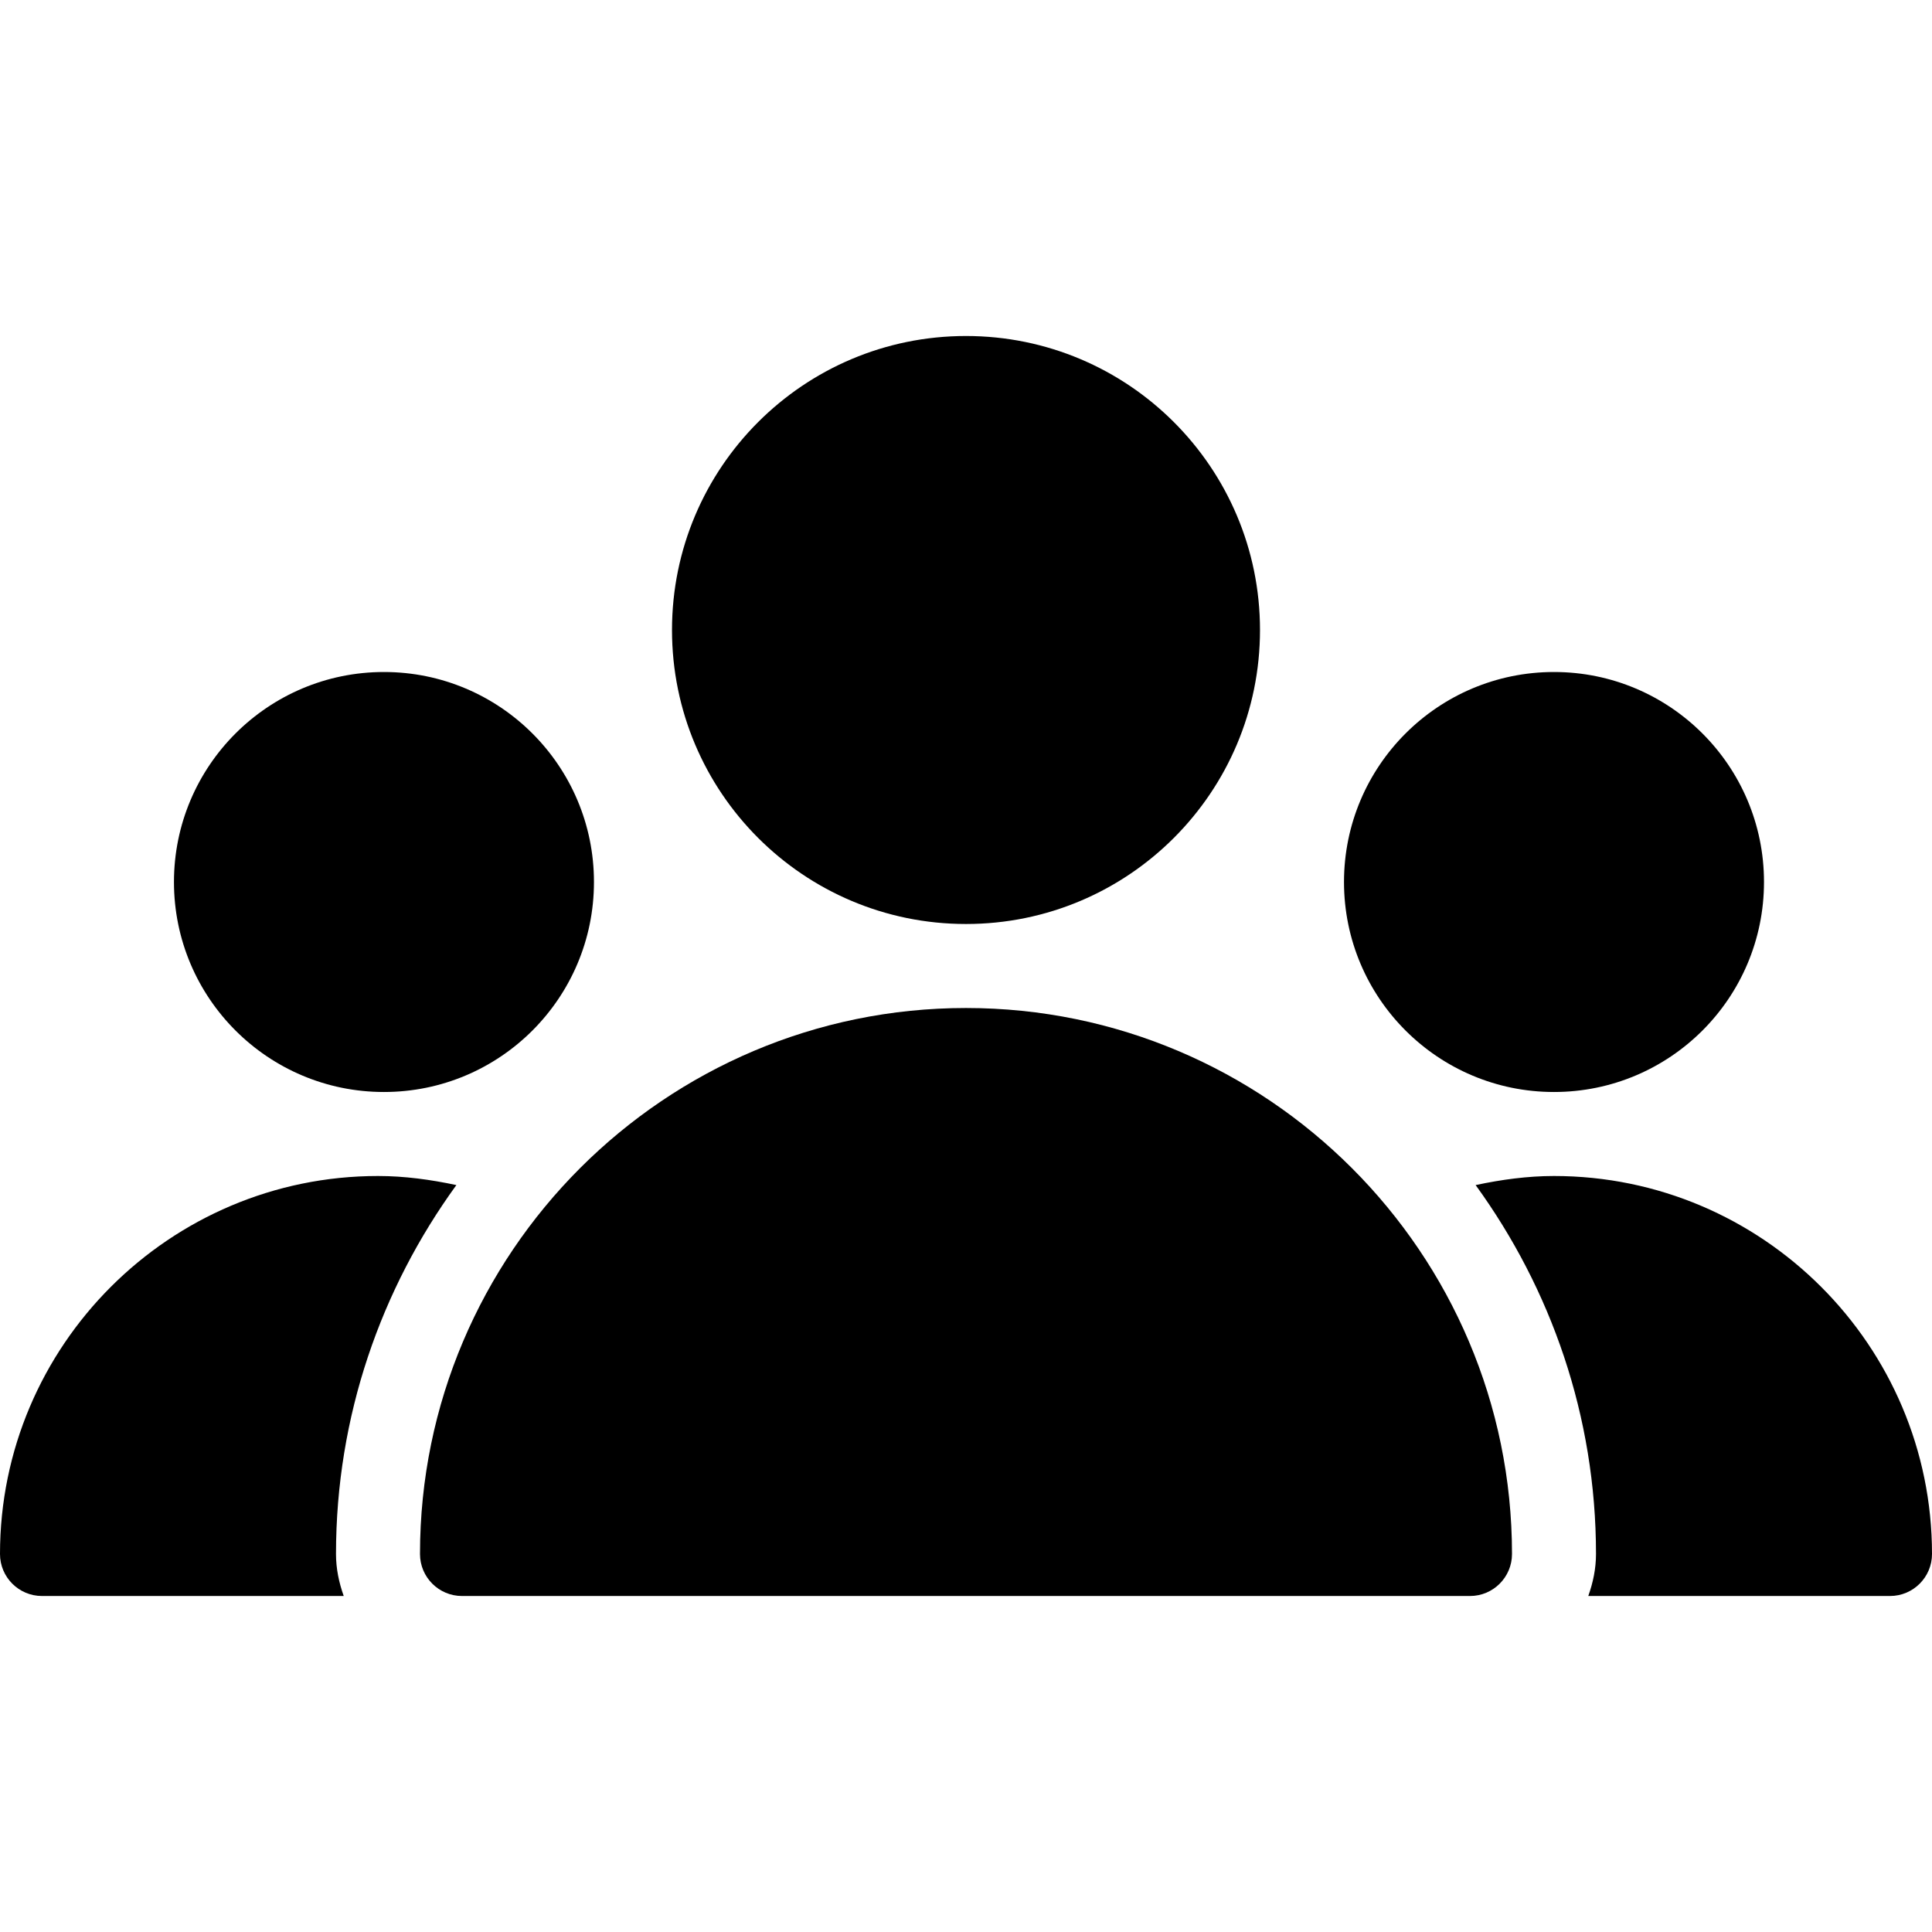
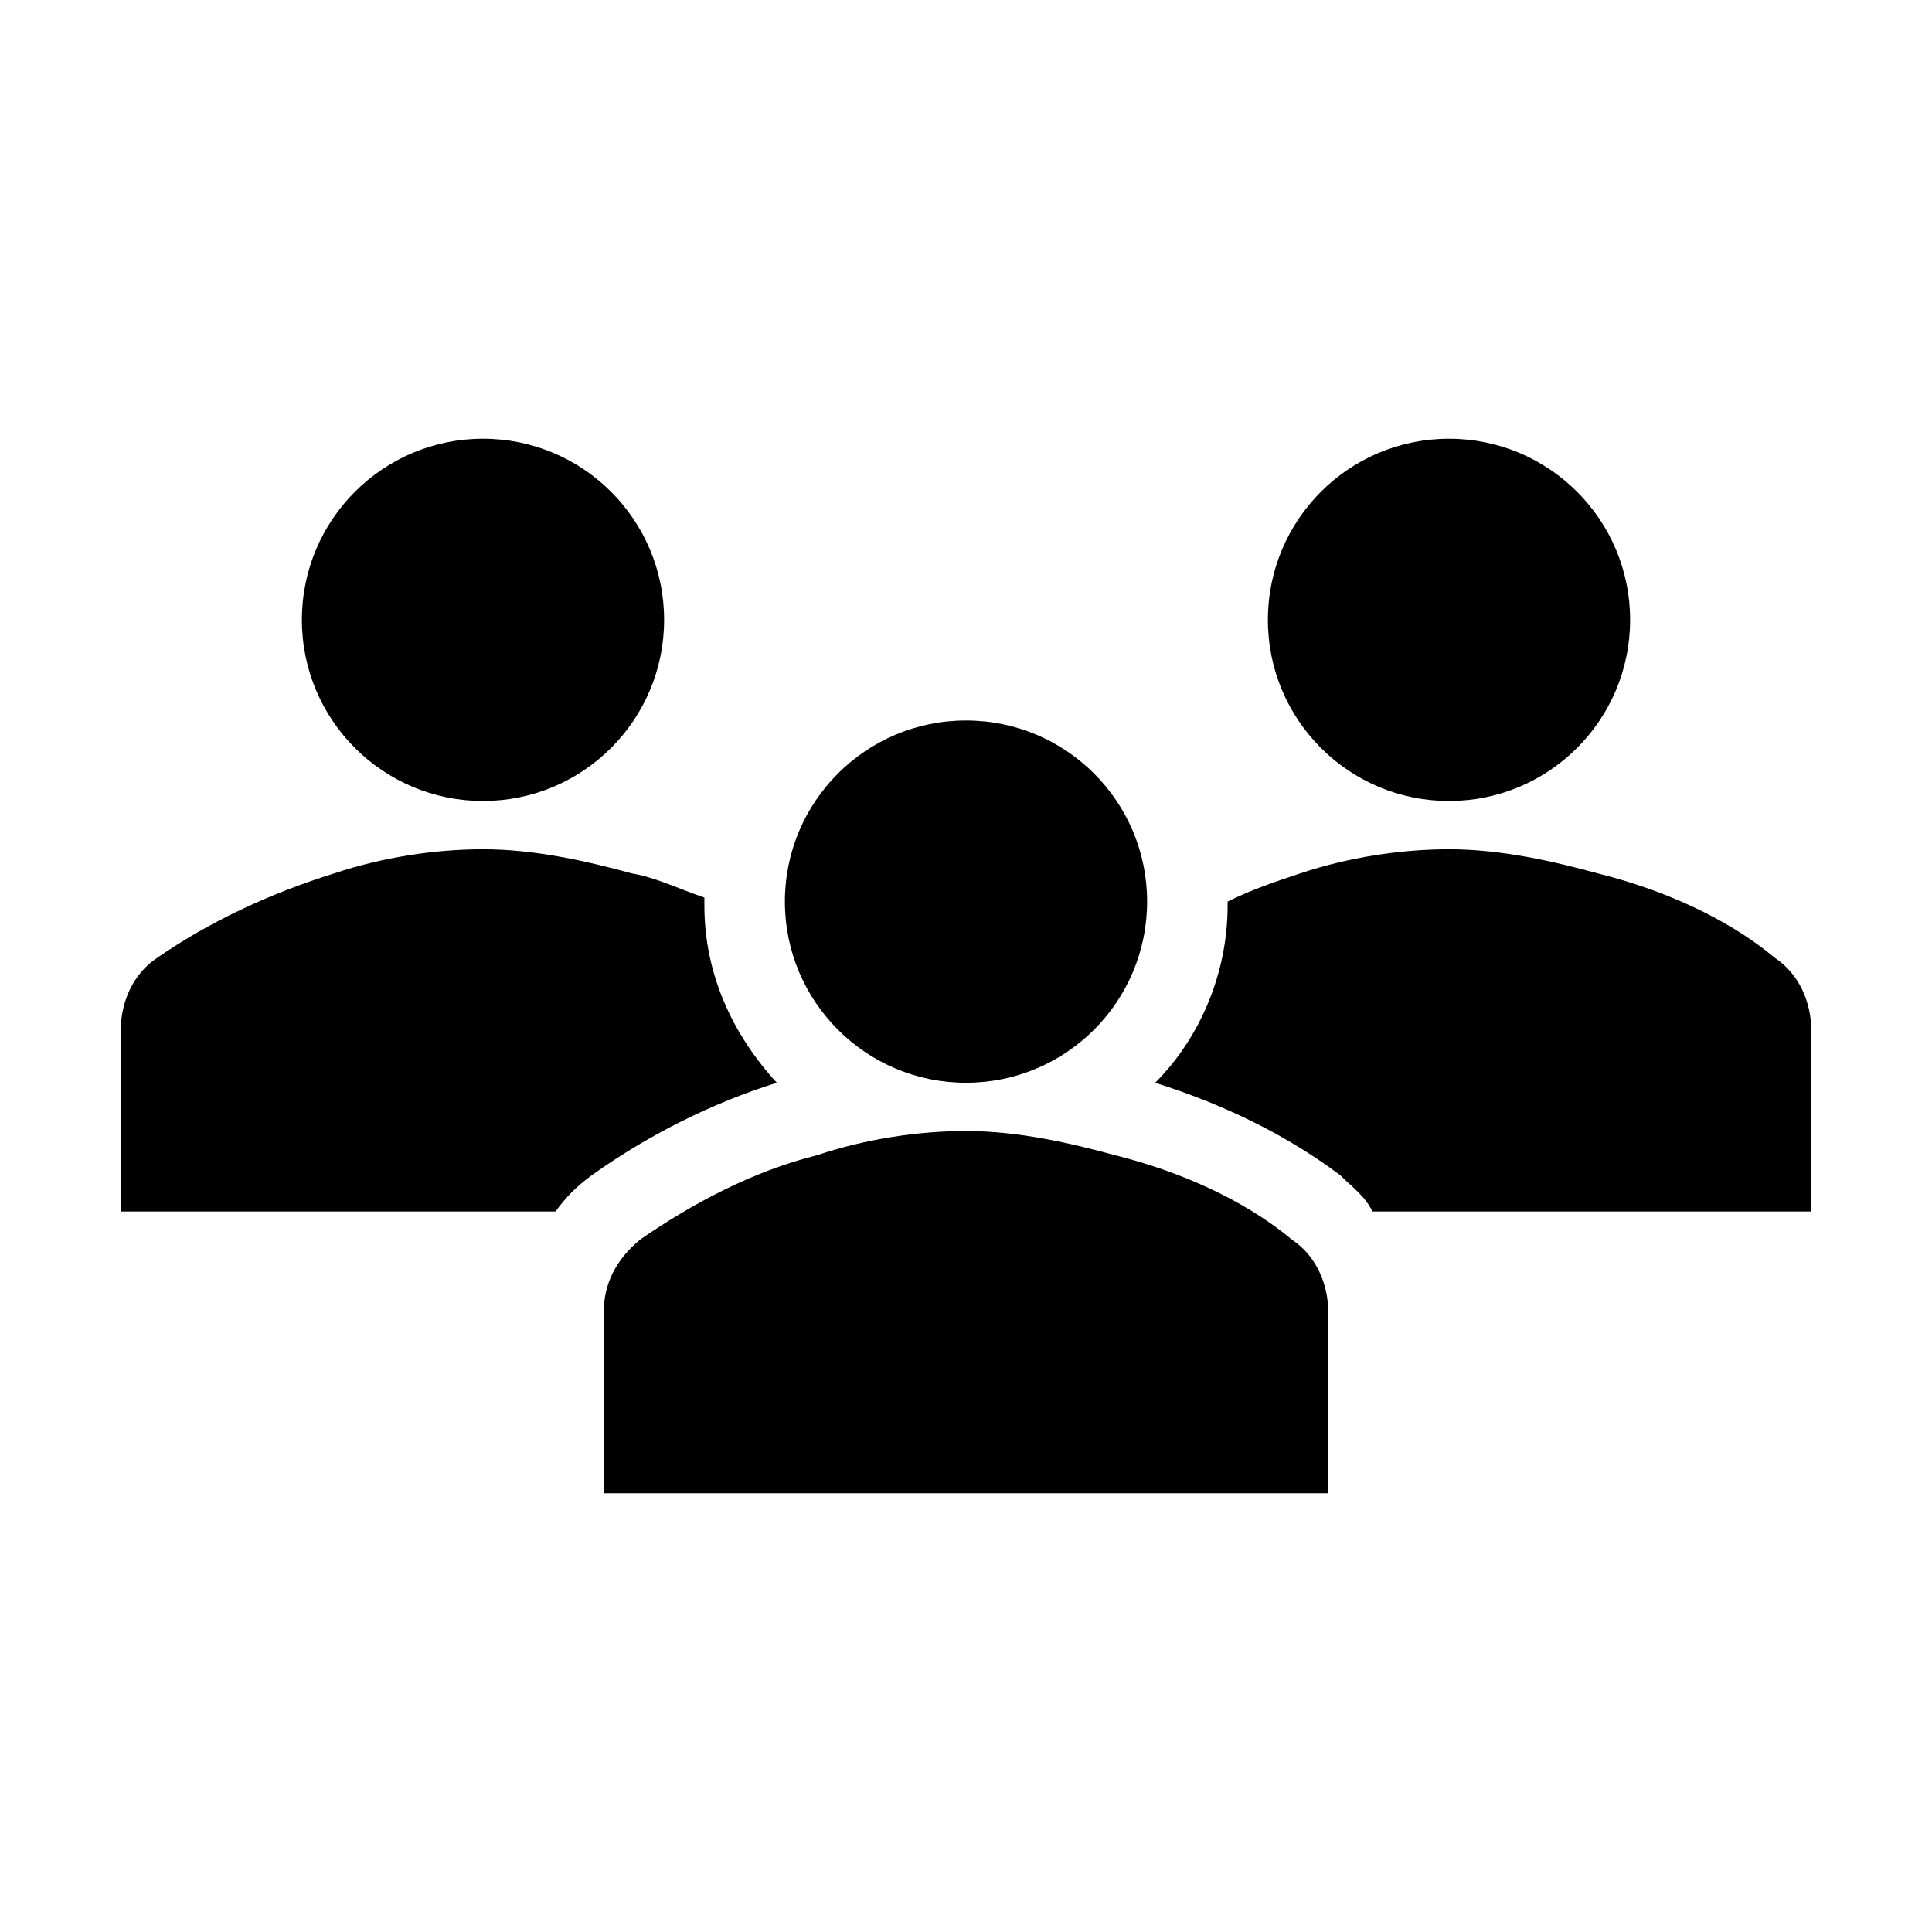
- <svg xmlns="http://www.w3.org/2000/svg" version="1.1" id="Capa_1" x="0px" y="0px" viewBox="0 0 490.667 490.667" style="enable-background:new 0 0 490.667 490.667;" xml:space="preserve">
-   <g>
-     <g>
-       <circle cx="245.333" cy="160" r="74.667" />
-     </g>
+ <svg xmlns="http://www.w3.org/2000/svg" width="78" height="78" overflow="hidden">
+   <defs>
+     <clipPath id="clip0">
+       <rect x="553" y="599" width="78" height="78" />
+     </clipPath>
+   </defs>
+   <g clip-path="url(#clip0)" transform="translate(-553 -599)">
+     <path d="M579.812 624.025C579.812 628.064 576.539 631.338 572.5 631.338 568.461 631.338 565.188 628.064 565.188 624.025 565.188 619.986 568.461 616.713 572.5 616.713 576.539 616.713 579.812 619.986 579.812 624.025Z" />
+     <path d="M618.812 624.025C618.812 628.064 615.539 631.338 611.5 631.338 607.461 631.338 604.188 628.064 604.188 624.025 604.188 619.986 607.461 616.713 611.5 616.713 615.539 616.713 618.812 619.986 618.812 624.025Z" />
+     <path d="M606.625 659.287 606.625 651.975C606.625 650.838 606.138 649.7 605.162 649.05 603.213 647.425 600.612 646.287 598.013 645.638 596.225 645.15 594.112 644.662 592 644.662 590.05 644.662 587.938 644.987 585.987 645.638 583.388 646.287 580.95 647.588 578.838 649.05 577.862 649.862 577.375 650.838 577.375 651.975L577.375 659.287 606.625 659.287Z" />
+     <path d="M599.312 635.4C599.312 639.439 596.039 642.713 592 642.713 587.961 642.713 584.688 639.439 584.688 635.4 584.688 631.361 587.961 628.088 592 628.088 596.039 628.088 599.312 631.361 599.312 635.4Z" />
+     <path d="M624.662 637.675C622.713 636.05 620.112 634.912 617.513 634.263 615.725 633.775 613.612 633.287 611.5 633.287 609.55 633.287 607.438 633.612 605.487 634.263 604.513 634.588 603.537 634.912 602.562 635.4L602.562 635.562C602.562 638.325 601.425 640.925 599.638 642.713 602.725 643.688 605.162 644.987 607.112 646.45 607.6 646.938 608.088 647.263 608.412 647.912L626.125 647.912 626.125 640.6C626.125 639.463 625.638 638.325 624.662 637.675Z" />
+     <path d="M576.888 646.45 576.888 646.45C579.162 644.825 581.763 643.525 584.362 642.713 582.575 640.763 581.438 638.325 581.438 635.562 581.438 635.4 581.438 635.4 581.438 635.237 580.463 634.912 579.487 634.425 578.513 634.263 576.725 633.775 574.612 633.287 572.5 633.287 570.55 633.287 568.438 633.612 566.487 634.263 563.888 635.075 561.45 636.213 559.338 637.675 558.362 638.325 557.875 639.463 557.875 640.6L557.875 647.912 575.425 647.912C575.912 647.263 576.237 646.938 576.888 646.45Z" />
  </g>
-   <g>
-     <g>
-       <circle cx="394.667" cy="224" r="53.333" />
-     </g>
-   </g>
-   <g>
-     <g>
-       <circle cx="97.515" cy="224" r="53.333" />
-     </g>
-   </g>
-   <g>
-     <g>
-       <path d="M245.333,256c-76.459,0-138.667,62.208-138.667,138.667c0,5.888,4.779,10.667,10.667,10.667h256    c5.888,0,10.667-4.779,10.667-10.667C384,318.208,321.792,256,245.333,256z" />
-     </g>
-   </g>
-   <g>
-     <g>
-       <path d="M115.904,300.971c-6.528-1.387-13.163-2.304-19.904-2.304c-52.928,0-96,43.072-96,96c0,5.888,4.779,10.667,10.667,10.667    h76.629c-1.195-3.349-1.963-6.912-1.963-10.667C85.333,359.659,96.768,327.339,115.904,300.971z" />
-     </g>
-   </g>
-   <g>
-     <g>
-       <path d="M394.667,298.667c-6.741,0-13.376,0.917-19.904,2.304c19.136,26.368,30.571,58.688,30.571,93.696    c0,3.755-0.768,7.317-1.963,10.667H480c5.888,0,10.667-4.779,10.667-10.667C490.667,341.739,447.595,298.667,394.667,298.667z" />
-     </g>
-   </g>
-   <g>
- </g>
-   <g>
- </g>
-   <g>
- </g>
-   <g>
- </g>
-   <g>
- </g>
-   <g>
- </g>
-   <g>
- </g>
-   <g>
- </g>
-   <g>
- </g>
-   <g>
- </g>
-   <g>
- </g>
-   <g>
- </g>
-   <g>
- </g>
-   <g>
- </g>
-   <g>
- </g>
</svg>
